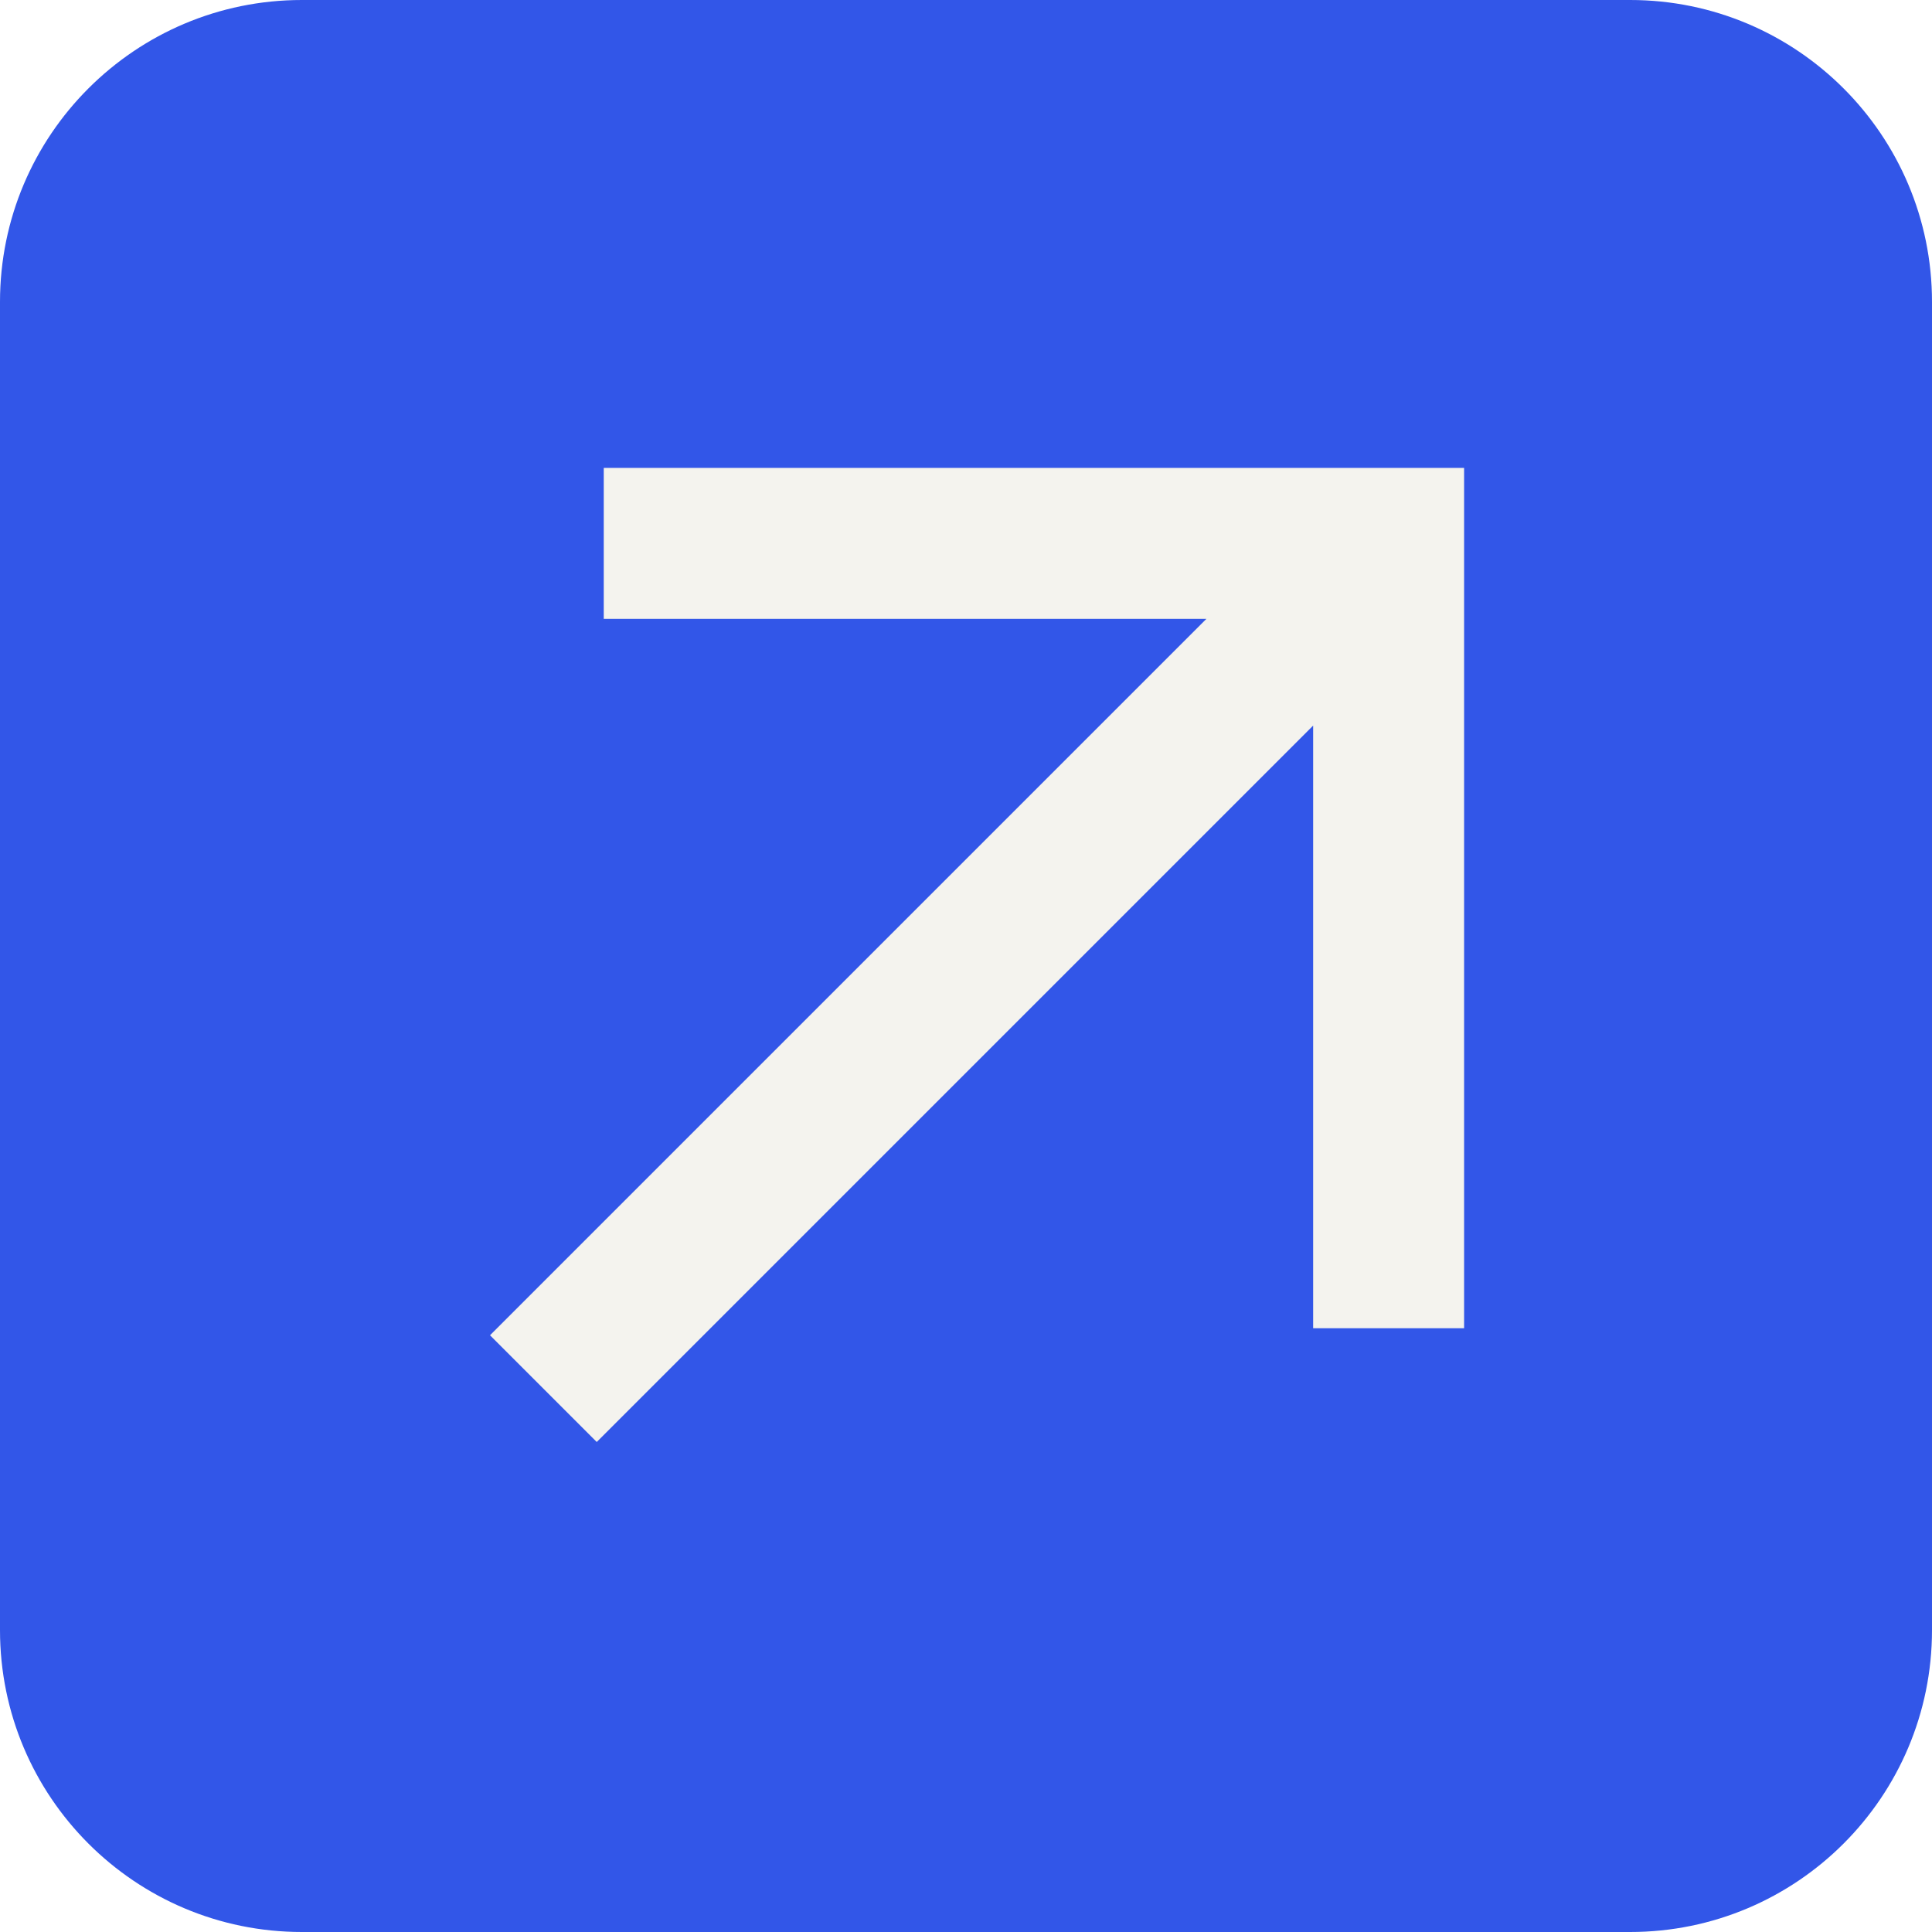
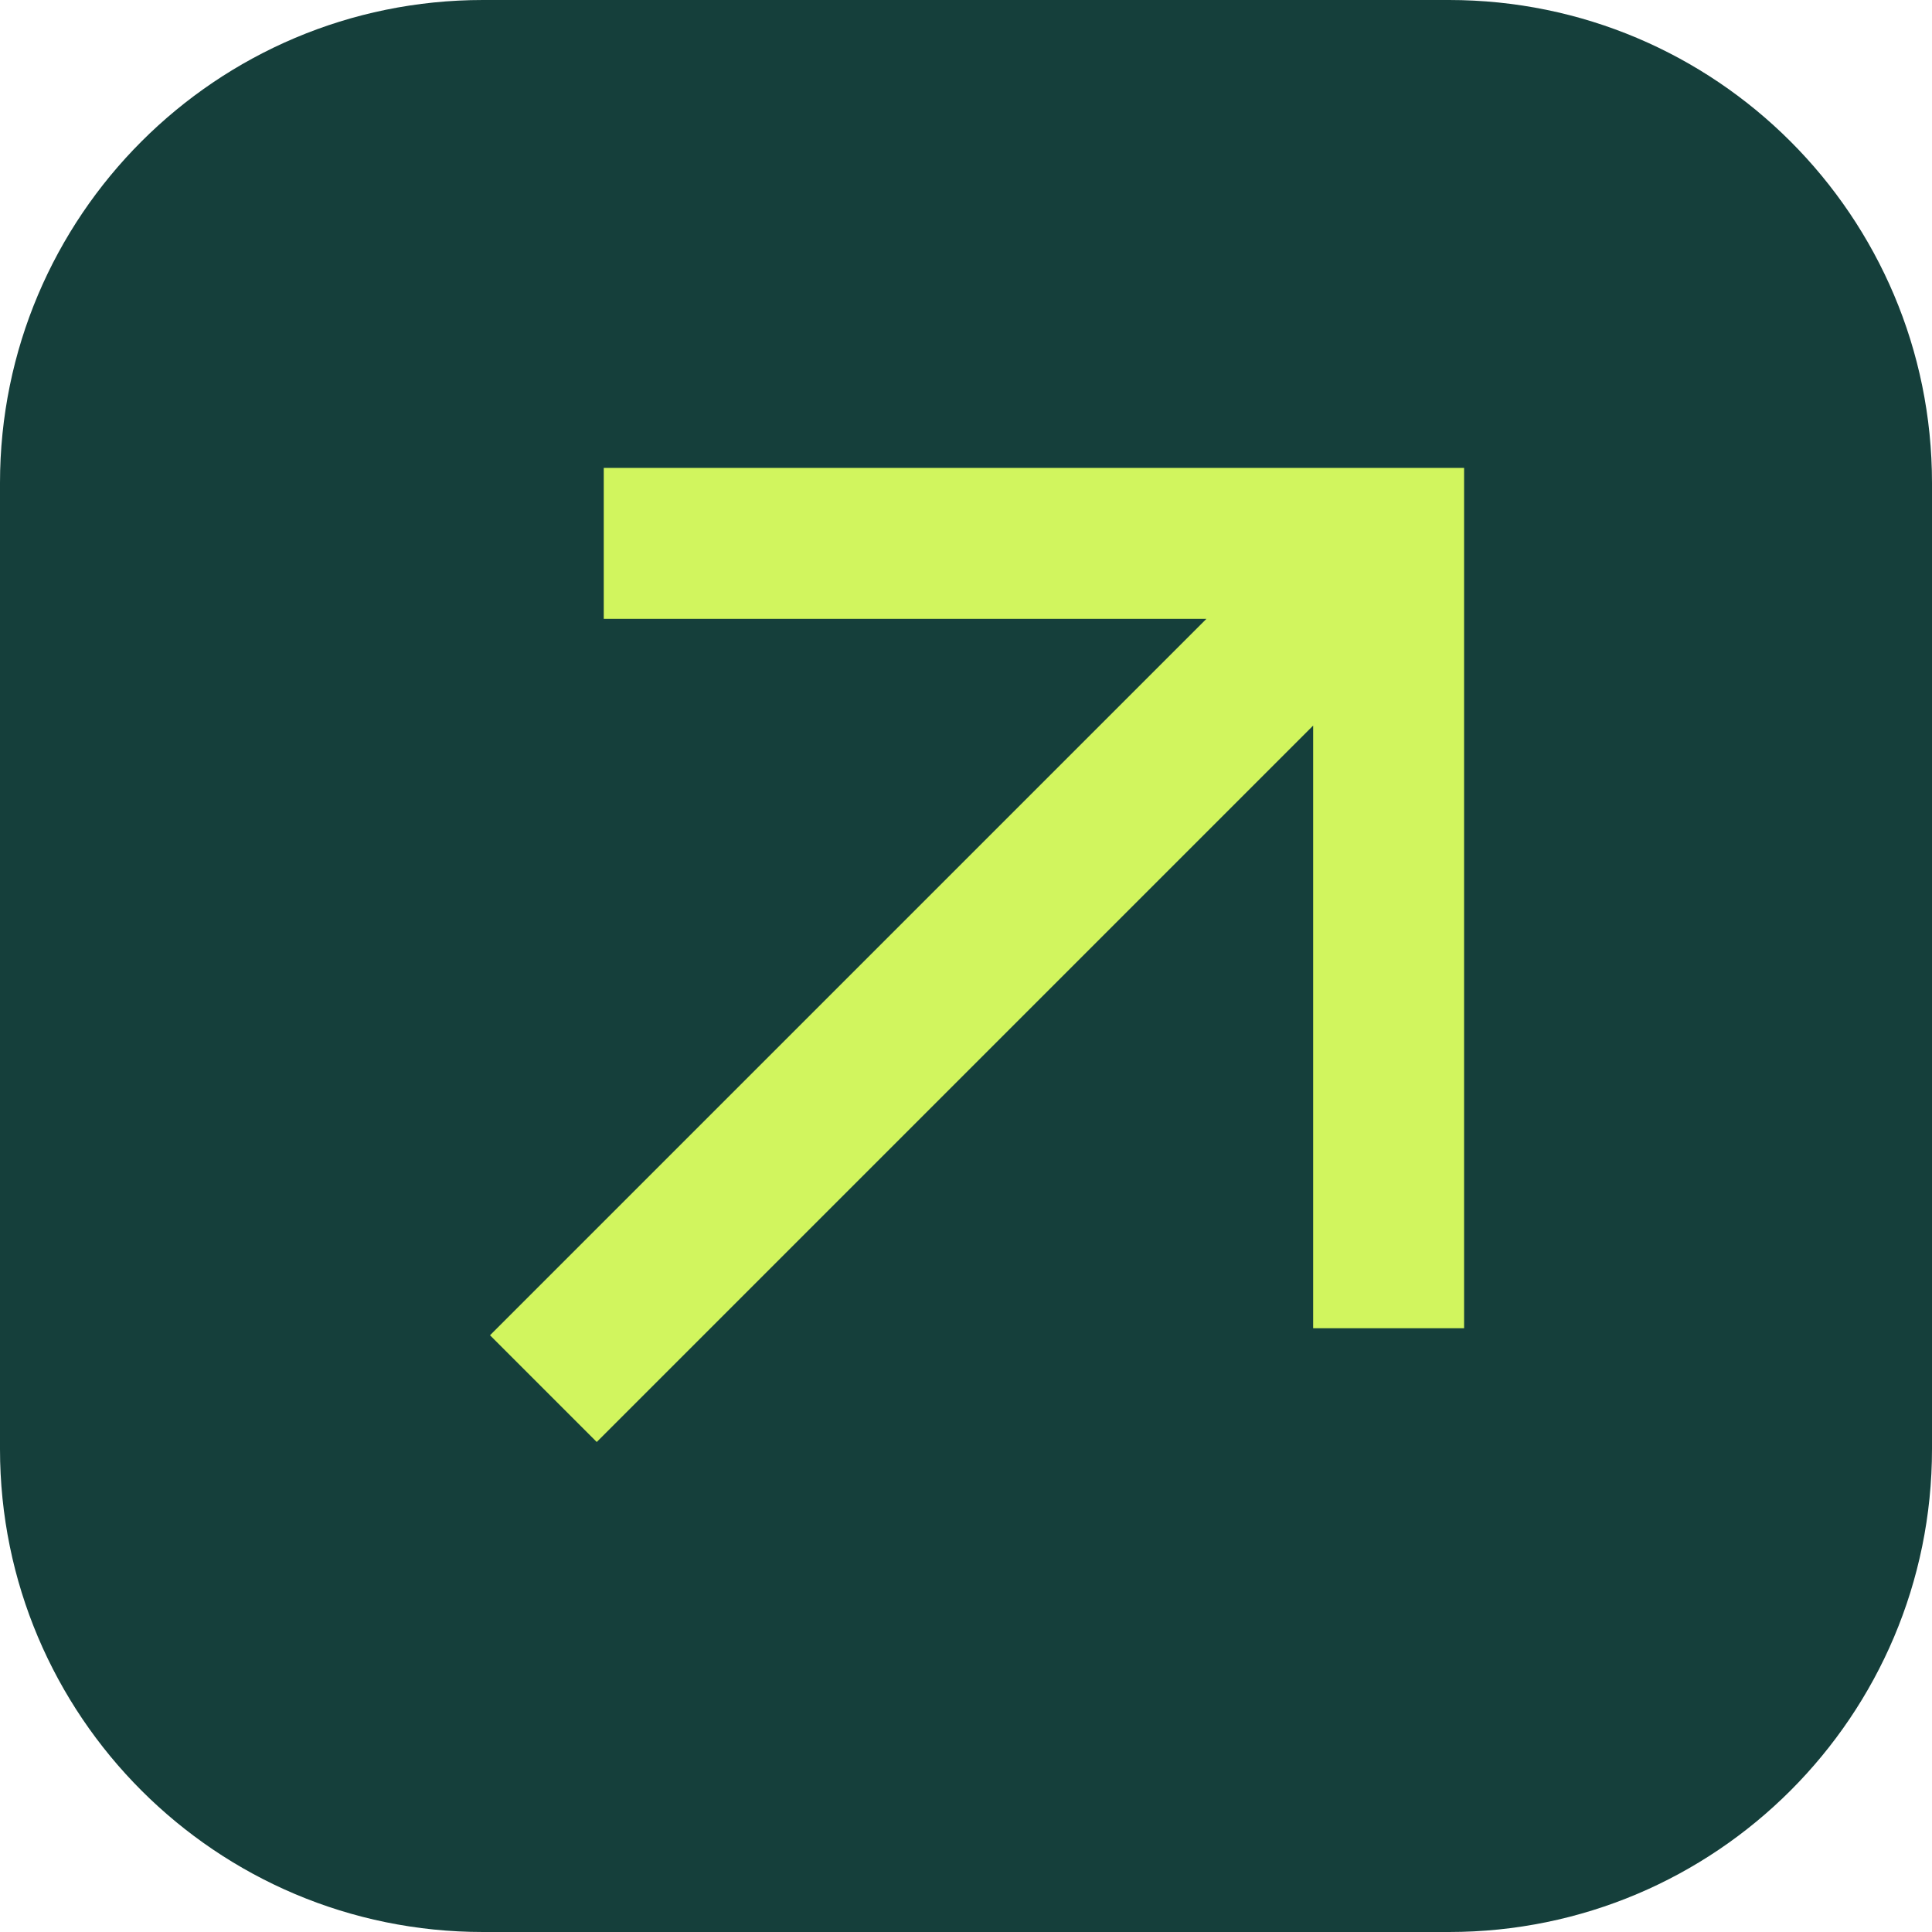
<svg xmlns="http://www.w3.org/2000/svg" viewBox="0 0 64 64">
-   <rect width="64" height="64" rx="10" fill="#3256e8" />
-   <path d="M18 46 46 18M20 18h26v26" fill="none" stroke="#f4f3ee" stroke-width="5" />
+   <rect width="64" height="64" rx="16" fill="#153f3b" />
+   <path d="M18 46 46 18M20 18h26v26" fill="none" stroke="#d1f55e" stroke-width="5" />
</svg>
